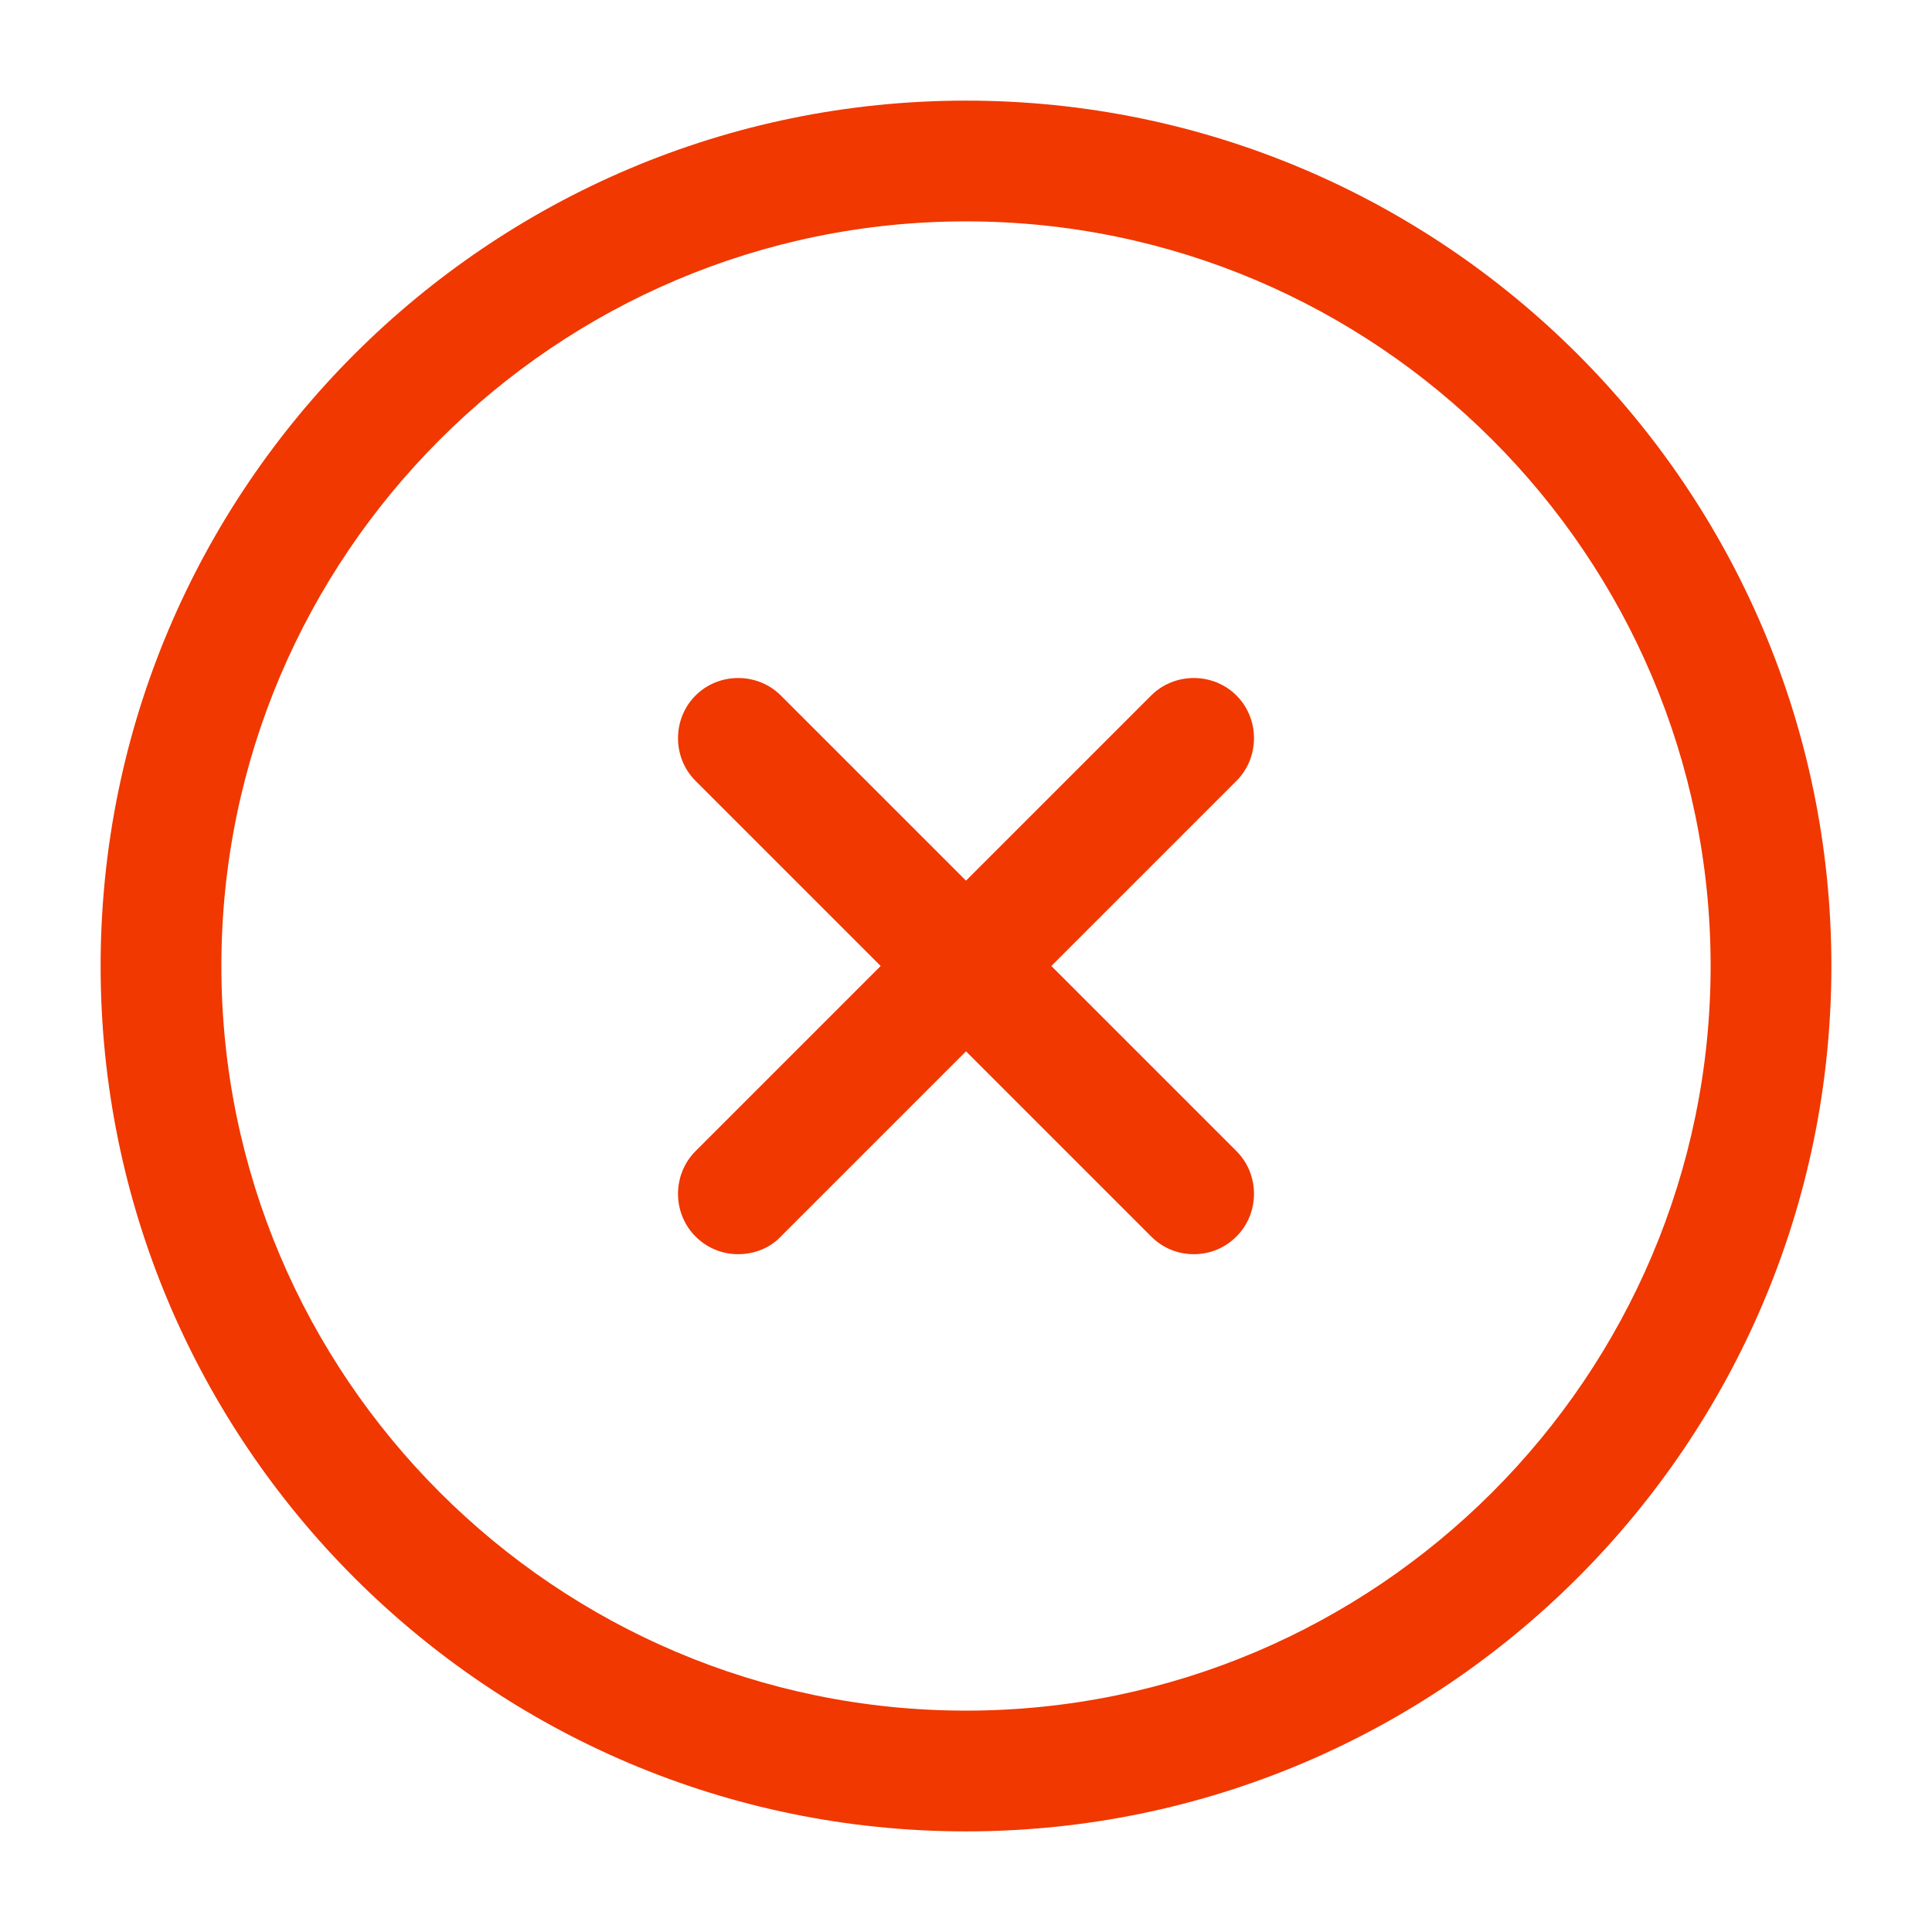
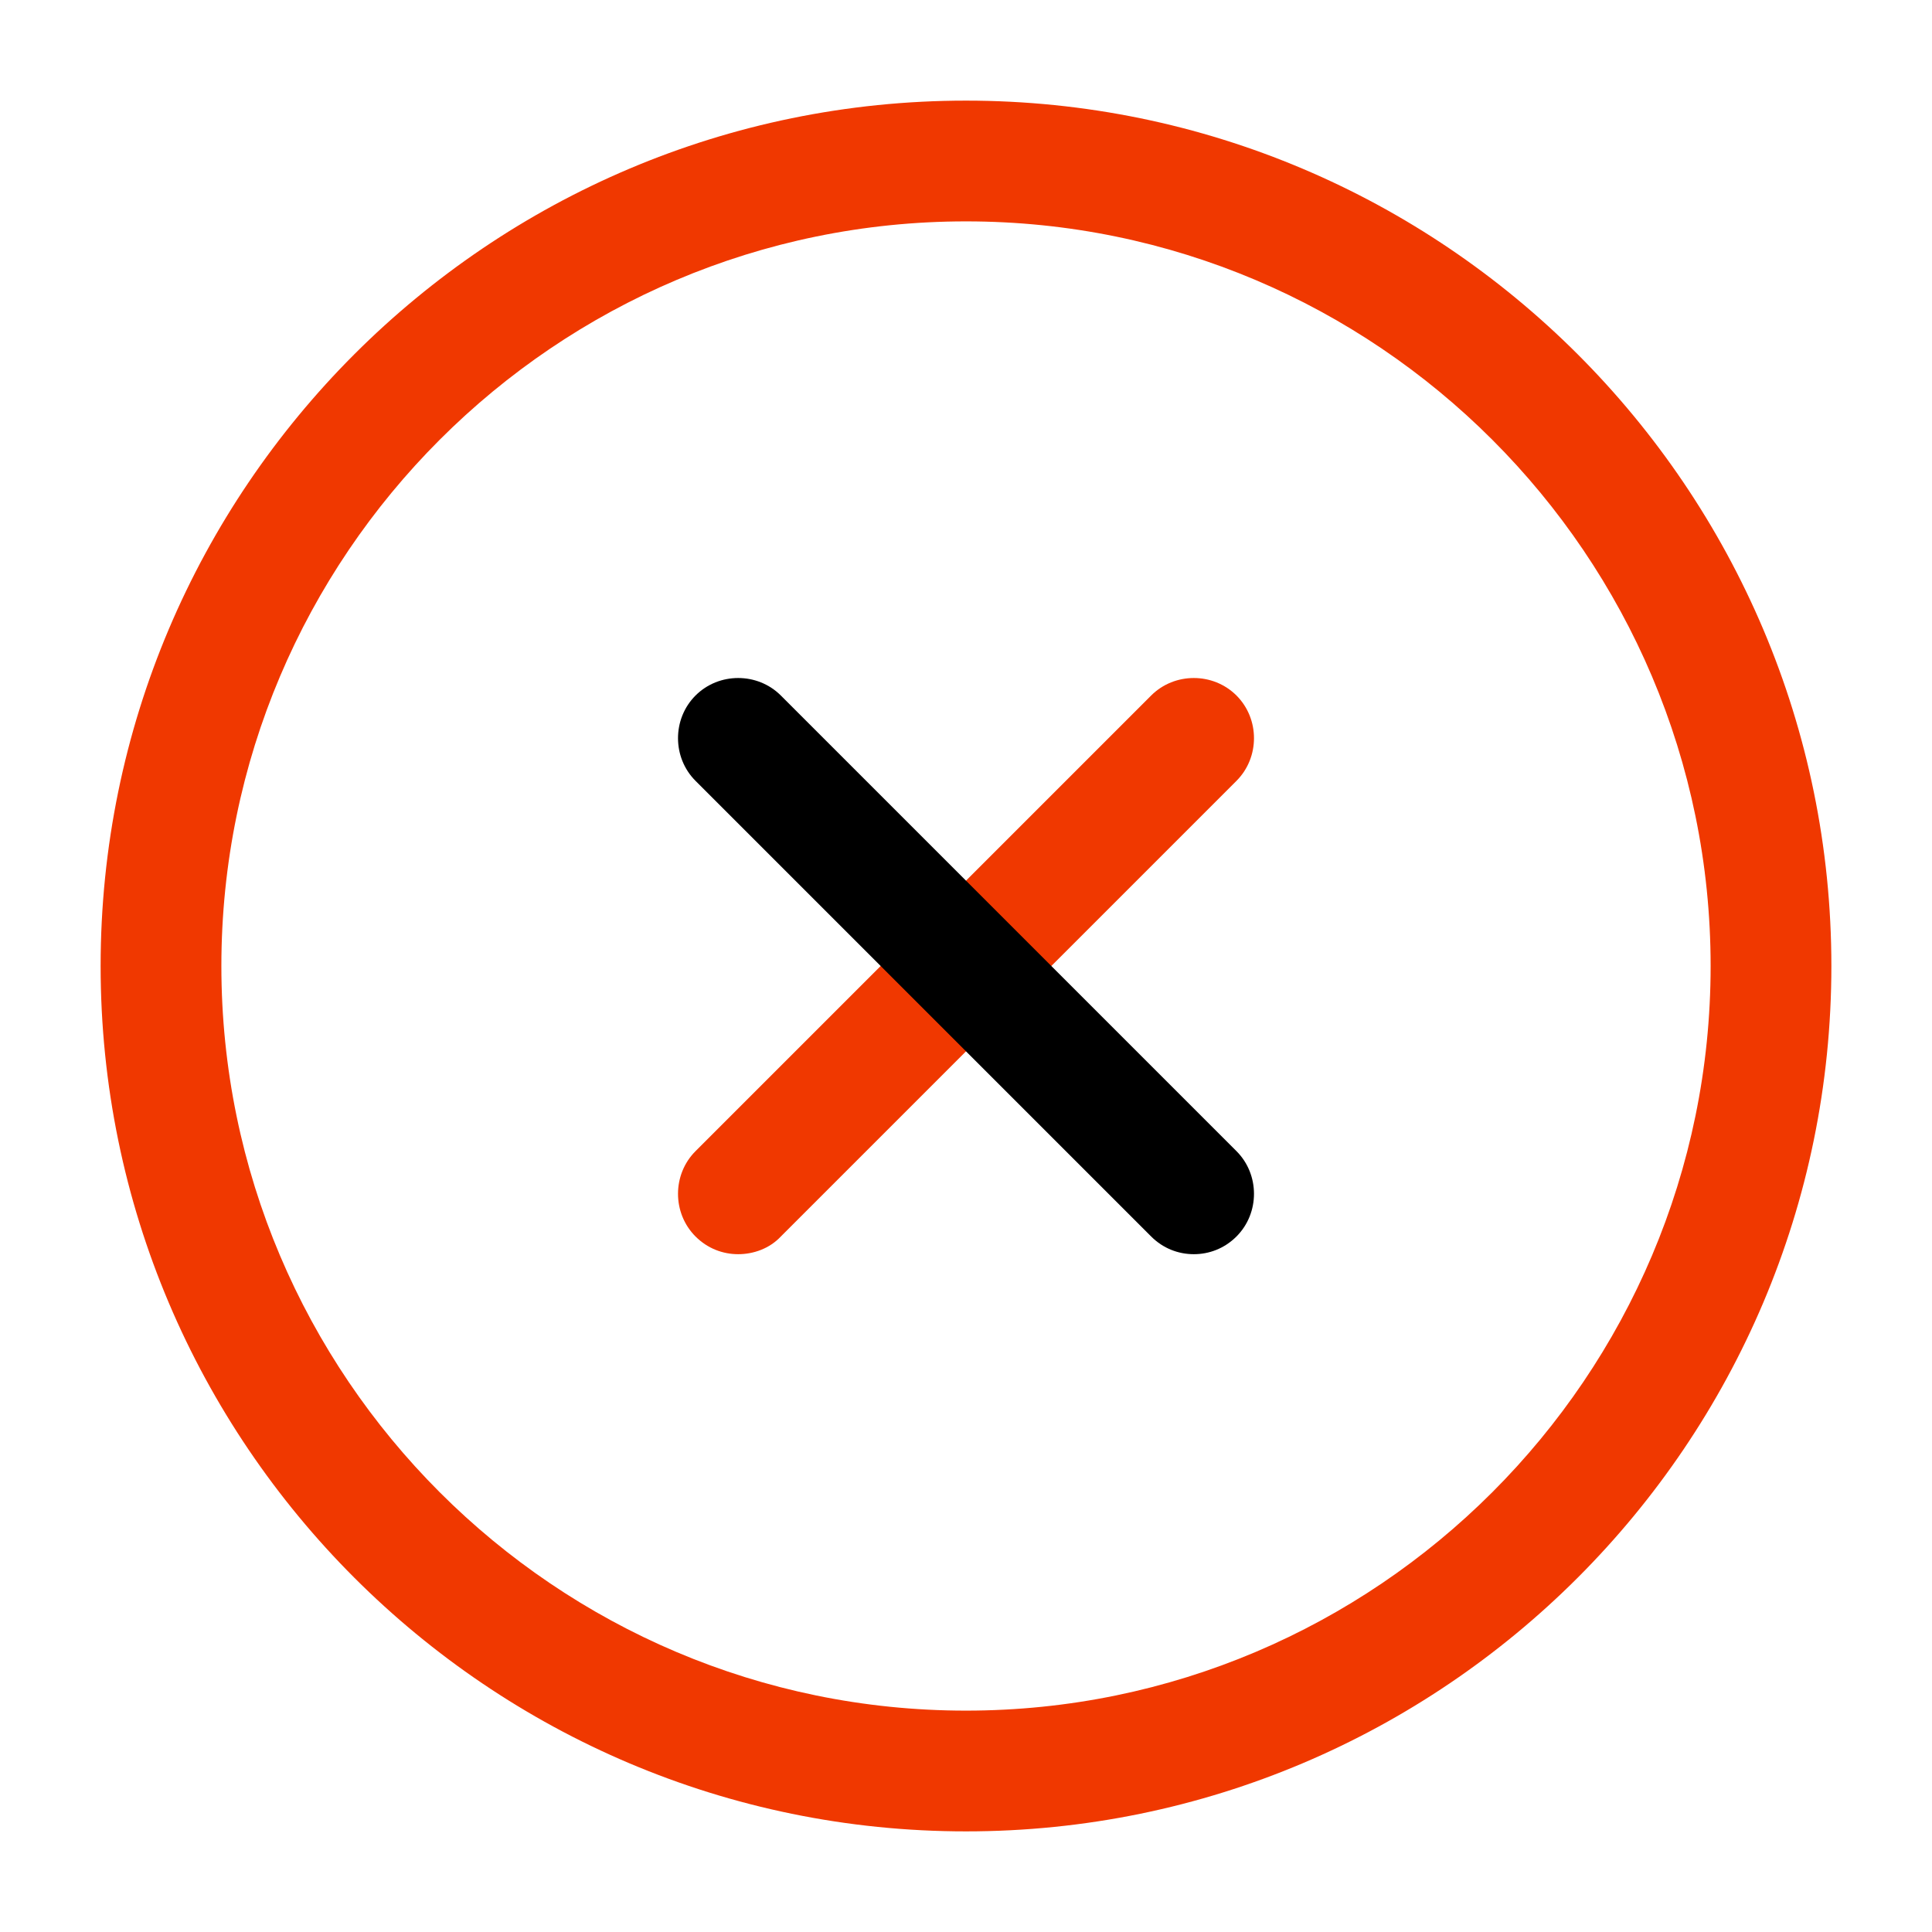
- <svg xmlns="http://www.w3.org/2000/svg" width="24" height="24" viewBox="0 0 24 24" fill="none">
+ <svg xmlns="http://www.w3.org/2000/svg" width="24" height="24" viewBox="0 0 24 24" fill="currentColor">
  <path d="M12 22.75C6.07 22.75 1.25 17.93 1.25 12C1.25 6.07 6.07 1.25 12 1.25C17.93 1.25 22.75 6.07 22.75 12C22.75 17.93 17.93 22.75 12 22.75ZM12 2.75C6.9 2.75 2.75 6.9 2.75 12C2.75 17.1 6.9 21.25 12 21.25C17.1 21.25 21.25 17.1 21.25 12C21.25 6.9 17.1 2.75 12 2.75Z" fill="#F03800" />
  <path d="M9.17 15.58C8.98 15.58 8.79 15.51 8.64 15.36C8.35 15.07 8.35 14.59 8.64 14.3L14.3 8.64C14.59 8.35 15.07 8.35 15.36 8.64C15.65 8.93 15.65 9.41 15.36 9.7L9.7 15.36C9.56 15.51 9.36 15.58 9.17 15.58Z" fill="#F03800" />
-   <path d="M14.83 15.58C14.64 15.58 14.45 15.51 14.3 15.36L8.64 9.7C8.35 9.41 8.35 8.93 8.64 8.64C8.93 8.35 9.41 8.35 9.7 8.64L15.36 14.3C15.65 14.59 15.65 15.07 15.36 15.36C15.21 15.51 15.02 15.58 14.83 15.58Z" fill="#F03800" />
+   <path d="M14.83 15.58C14.64 15.58 14.45 15.51 14.3 15.36L8.64 9.7C8.35 9.41 8.35 8.93 8.64 8.64C8.93 8.35 9.41 8.35 9.7 8.64L15.36 14.3C15.65 14.59 15.65 15.07 15.36 15.36C15.21 15.51 15.02 15.58 14.83 15.58Z" fill="inherit" />
</svg>
